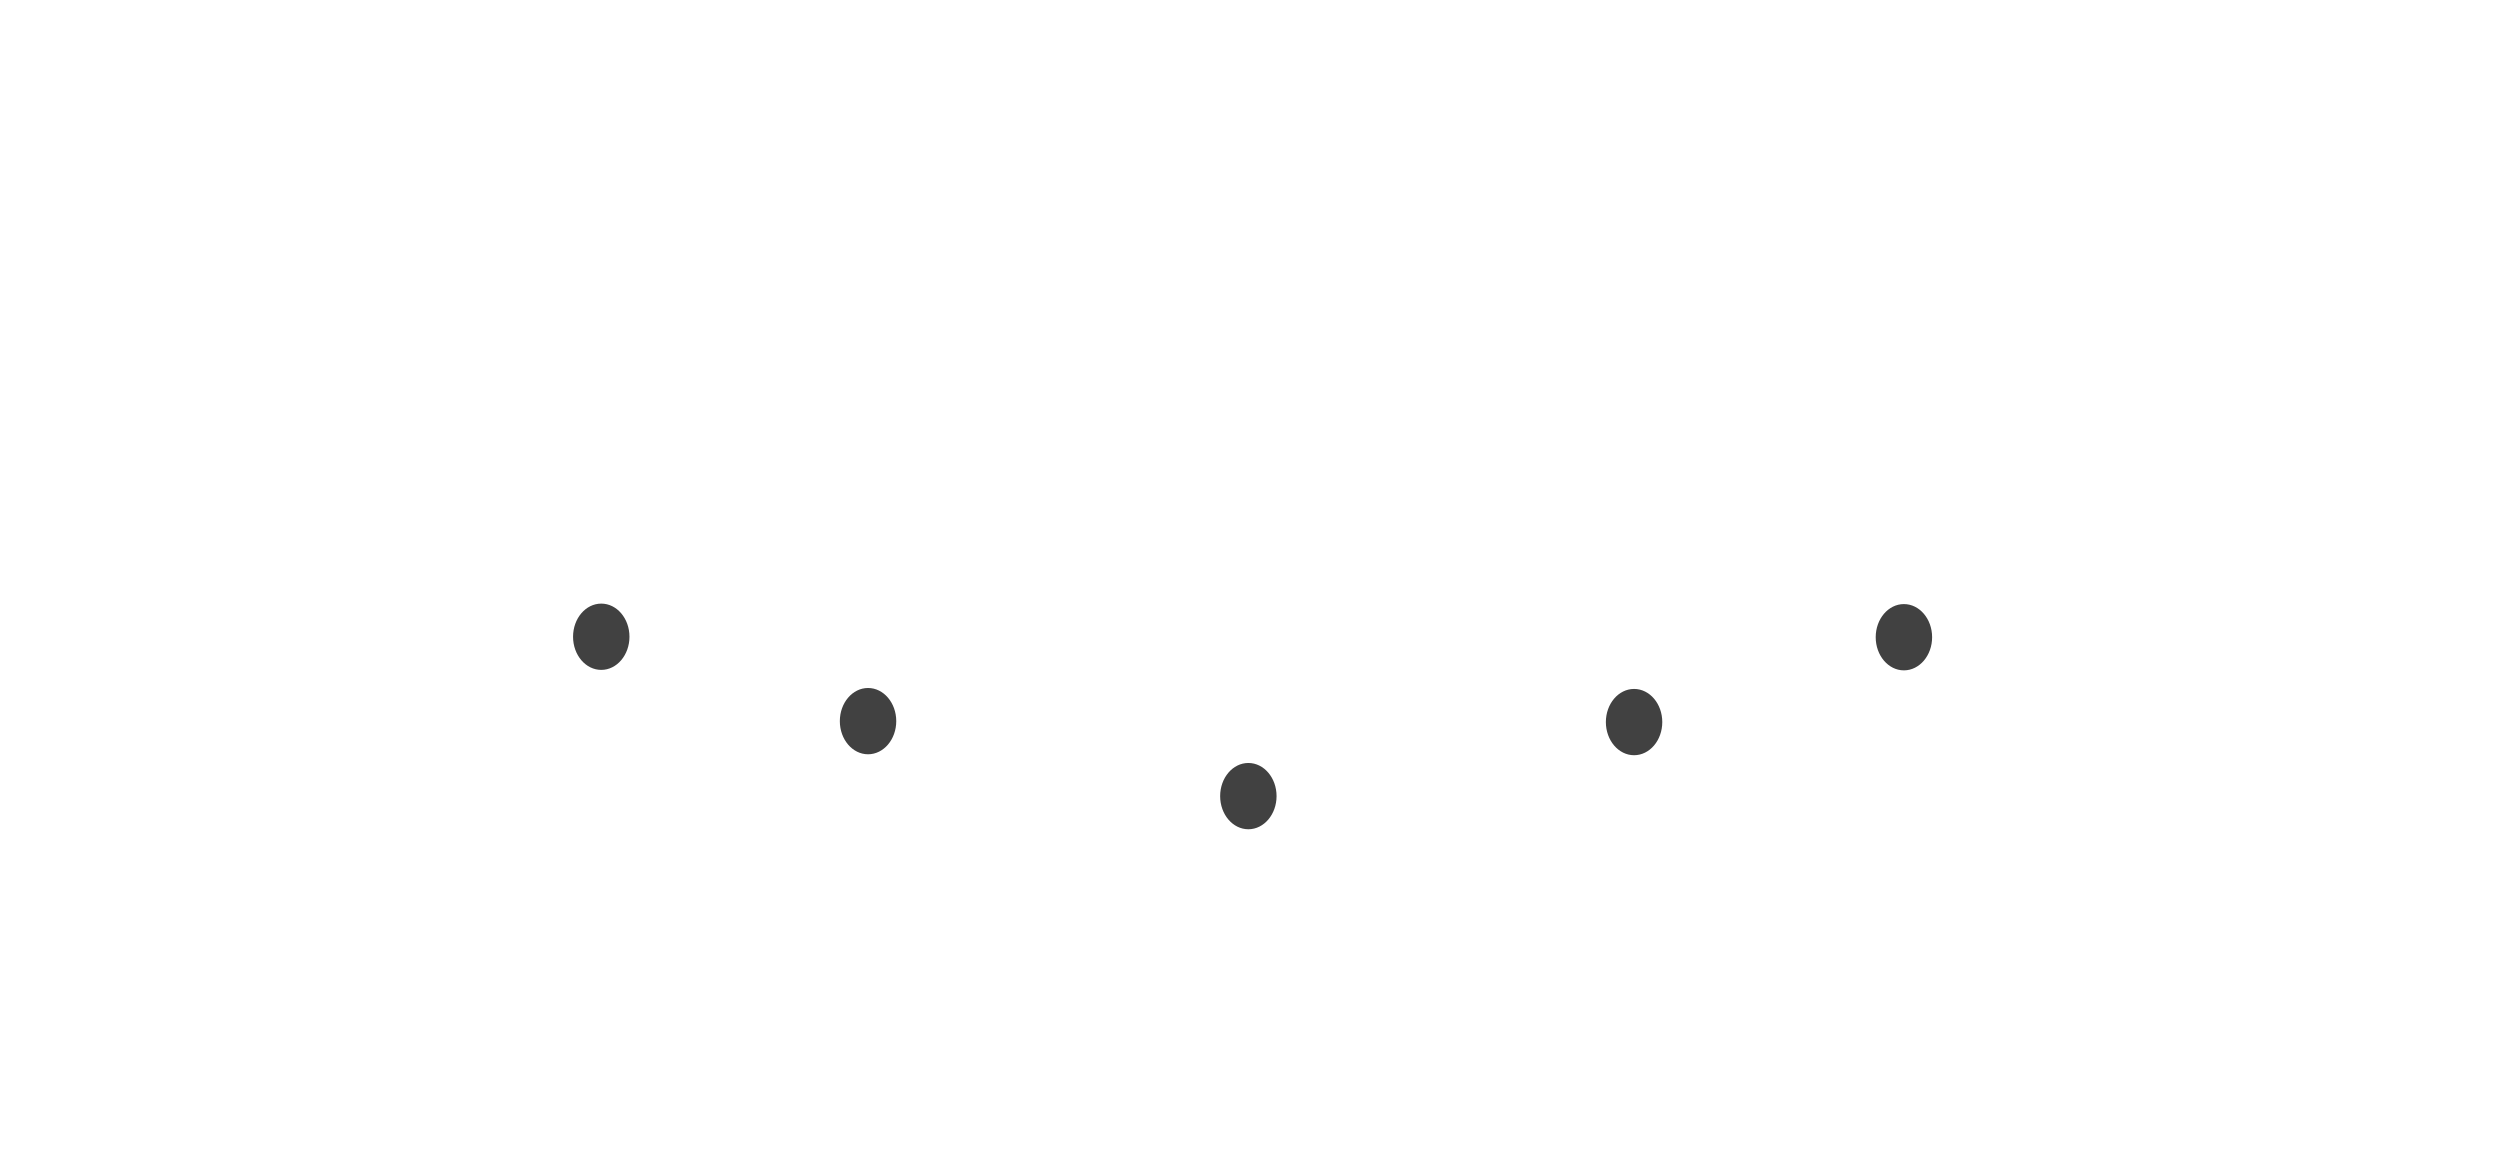
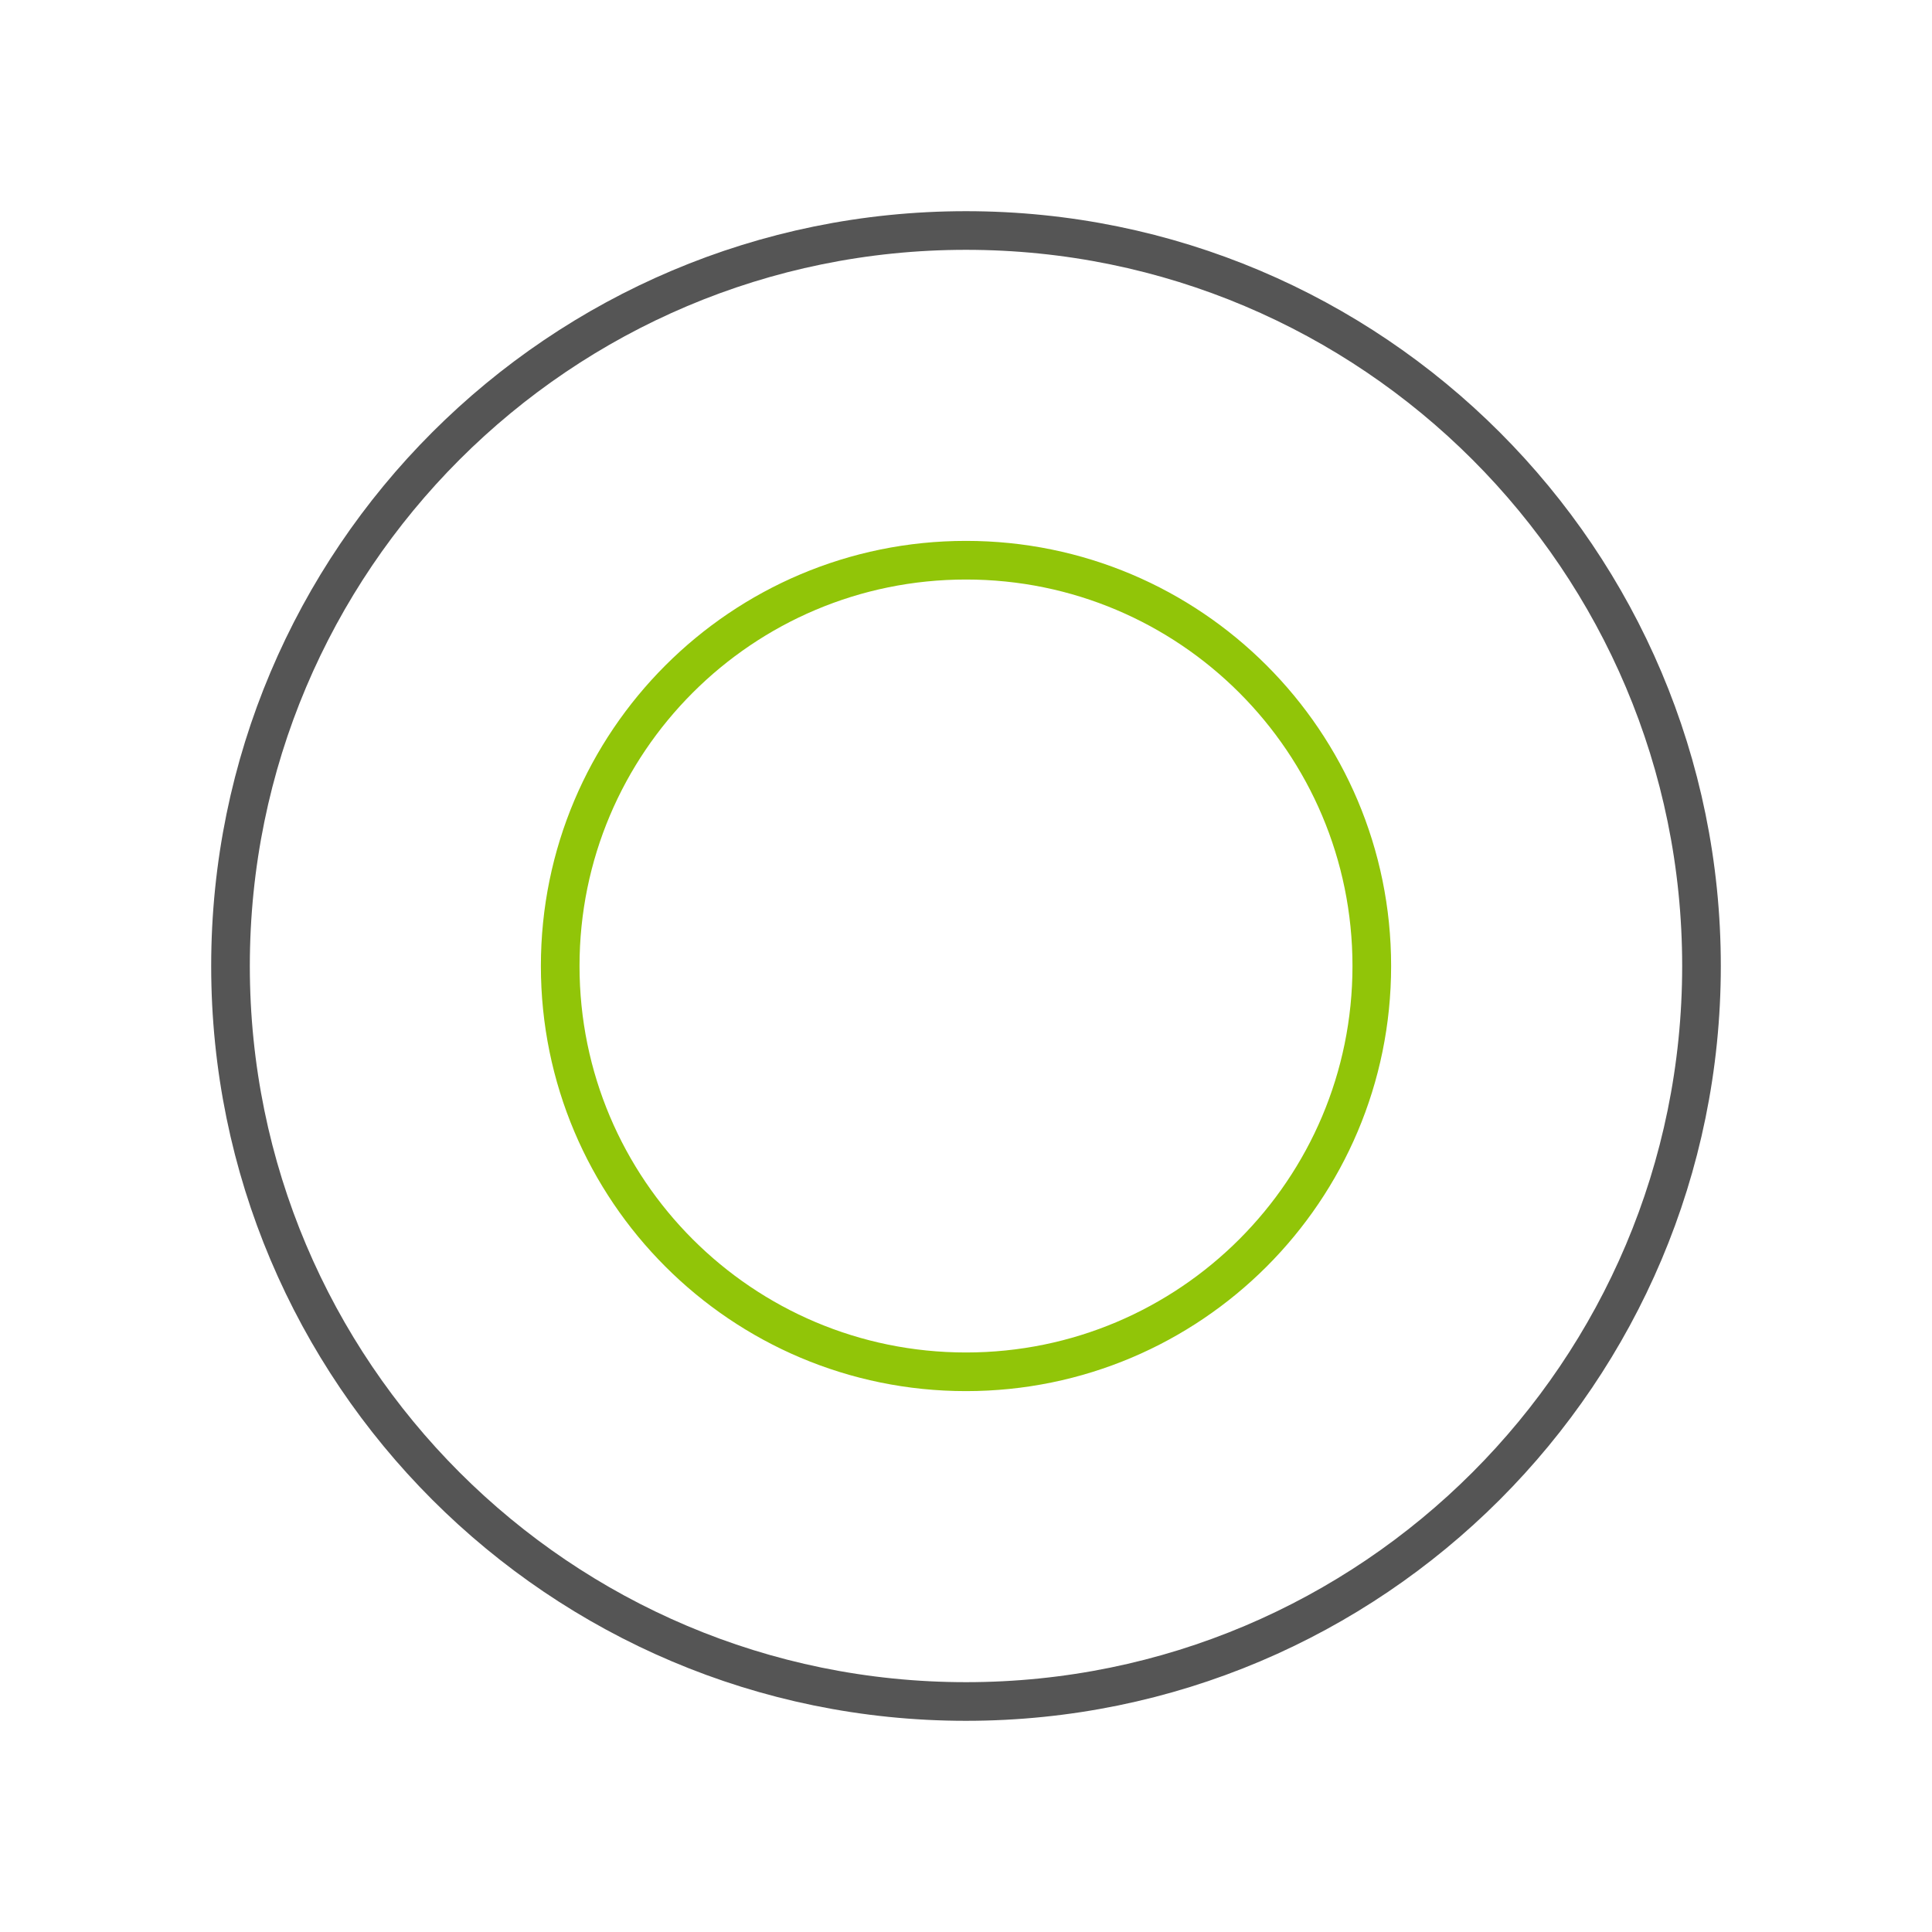
- <svg xmlns="http://www.w3.org/2000/svg" id="preloader-svg" version="1.1" x="0px" y="0px" width="1063.6px" height="497.2px" viewBox="0 0 1063.6 497.2" style="" xml:space="preserve" class=" drawsvg-initialized ">
-   <style type="text/css">
-         .st0 {
-           fill: none;
-           stroke: #F4F4F4;
-           stroke-miterlimit: 10;
-         }
- 
-         .st1 {
-           fill: none;
-           stroke: #F4F4F4;
-           stroke-width: 2;
-           stroke-miterlimit: 10;
-         }
- 
-         .st2 {
-           fill: #414141;
-         }
-       </style>
-   <defs>
-       </defs>
-   <path id="vertical-line" class="st0 line quszsbDY_0" style="" d="M533.1,0L533.1,497.2" />
-   <path id="horizontal-line" class="st1 line quszsbDY_1" style="" d="M166.9,351L897.4,351" />
-   <path id="left-triangle" class="triangle st1 quszsbDY_2" style="" d="M288.6,162.1L191.1,123.6L431.9,165.3Z" />
-   <path id="right-triangle" class="triangle st1 quszsbDY_3" style="" d="M637.1,164.7L870.2,123.6L772.7,162.1Z" />
-   <path id="curve-line" class="st1 line quszsbDY_4" d="M0.8,176.3C71.8,280.3,289.3,351.6,533.1,351c245.8-0.6,462.9-74.1,529.6-179.4" style="" />
-   <path class="teeth st1 quszsbDY_5" d="M527.1,237.7c-3.4-10.6-7.7-18.4-8.9-20.6c-1.6-2.9-5.6-9.6-12.5-18.2c-11.7-14.6-17.6-21.9-30.3-26.9             c-2.9-1.1-24.3-9.5-43.5-6.6c-9.1,1.4-14,4.8-21.6,10.2c-3.4,2.4-10.1,7.5-16.9,17.4c-6.4,9.4-8.7,16.9-11.6,26.5             c-1.3,4.3-2.1,7.6-3.6,14.3c-2.4,10.7-3.7,16.1-4.5,22.6c0,0-2.3,18.8,0.9,37.2c0.8,4.8,2,9.6,2,9.6c0.6,2.5,1.7,6.3,3.2,10.9             c0.4,1.3,0.8,2.2,1,2.9c1.8,5,2.7,7.5,3.5,8.7c2.8,4.3,10,7.1,13.4,8.3c4.5,1.7,9.5,2.9,34.8,5.9c13.8,1.6,20.7,2.5,25,2.8             c20.8,1.5,35.3,0.4,50-0.8c11-0.9,17.7-1.8,21.4-4.4c2.3-1.6,3-3.5,3.6-4.8c1.4-3.6,0.3-6.4,0-7.1c0,0,0-6.5,0-19.4             c0-33.2,0.5-37-0.9-47.5C530.2,248.1,528.4,241.7,527.1,237.7z" style="" />
-   <path class="teeth st1 quszsbDY_6" d="M370.7,243.6c-0.8-6.1-2.5-13.9-7.1-23.1c-1.4-2.9-5.2-10.3-13.1-19.4c-2.3-2.7-7.9-8.1-19-18.9             c-1.6-1.6-5.5-5.3-11.7-10c-12.1-9-17.4-9.8-20.4-10c-8-0.5-15,2.4-16.7,3.2c-5.2,2.2-7.1,4.8-9.5,9.5c-4.8,9.2-5.9,14.2-5.9,14.2             c-5.5,14.5-3.8,10.7-5.9,22.6c-0.9,5.1-1.6,10.1-1.8,47.8c-0.1,11.1,0,18.6,5.4,27.8c3.4,5.9,8,10.8,11.8,14.2             c7.3,6.6,10.2,8.8,14.3,10.5c6.6,2.6,13.3,3.6,18.9,4.4c9.6,1.4,26,2.8,35.8,1.3C379.8,312.4,373.7,266,370.7,243.6z" style="" />
-   <path class="teeth st1 quszsbDY_7" d="M256.5,203.3c-1.9-7.3-4.5-12.8-5.9-15.8c-3.8-7.6-7.9-13.1-11.9-18.5c-6.7-9-12.9-15.3-25-27.7             c-15-15.4-18.7-17.8-22.6-17.7c-6.3,0.2-10.2,7.1-15.5,16.4c-3.5,6.1-5.2,12-5.8,14.2c-0.3,0.9-1,3.5-1.6,6.8             c-0.5,2.6-1.1,7.3-1,14.3c0,1.6,0.4,5.3,1.1,12.6c0.9,8.9,1.2,11.4,1.8,18.2c0.4,4.8,0.4,4.4,0.7,7.3c0.5,5.3,1,10.1,1.9,16             c0.5,3,0.8,5.2,1.5,8.4c0.9,4.2,2.1,9.3,4.7,15.7c0.9,2.2,2.3,5.6,4.9,10c3.1,5.3,4.3,5.9,12.3,16.4c6.3,8.2,7.5,11.5,11.9,11.7             c5,0.3,12-3.5,12.9-4c1.9-1,2.5-1.6,5-2.8c3.5-1.6,5.6-1.8,7.9-2.7c5.5-2,2.9-3.9,9.2-10.8c1.8-1.9,2.7-2.5,4.8-5.1             c1.7-2,2.9-3.7,3.7-4.9c1-1.5,1.6-2.7,2.2-3.6c0.5-1,2.1-4,3.7-8c0,0,0.8-2.1,1.4-4.1C263.9,228.6,256.5,203.3,256.5,203.3z" style="" />
-   <path class="teeth st1 quszsbDY_8" d="M149.5,161.6c-3.2-2.2-4.9-4.1-5.9-5.3c-2.9-3.4-3.8-6-4.8-8.5c0,0-2.5-6.6-5.9-13.2c-0.7-1.4-3.3-5.2-8.3-12.7             c-4.9-7.2-6.4-9.3-9.5-9.5c-4.2-0.3-8.5,3-10.7,4.8c-6.2,4.8-7.7,9.7-8.3,16.9c-0.3,4-0.3,7,0,12.7c0.3,4.9,0.6,6,0.7,9.8             c0.2,5.6-0.4,8.6-0.7,12.9c-1.3,15.3,1.3,29.5,1.3,29.5c0,0,1.4,6.5,3.4,12.2c2.1,5.9,4.6,10.5,6.5,13.8c2.8,5.1,5.3,8.6,6.1,9.7             c1.2,1.7,1,1.3,3.8,4.9c5,6.6,4.5,8.4,8.6,9.6c3.3,1,7.4,1.1,10.5,1.2c0,0,5.2,0.1,9.7-0.6c14.7-2.3,18.8-14.6,24.1-20.5             c0.3-0.4,1.4-1.6,2.3-3.3c1.5-2.9,0.2-2.2-2.1-19.9c0,0-0.5-4.1-2.7-27.8c-0.2-2.4-0.2-2.6-0.2-2.9c0.2-2.2,1.1-3.1,0-4.2             c-0.9-1-2.5-1.5-3.7-1.9C157.4,167.1,153.6,164.4,149.5,161.6z" style="" />
-   <path class="teeth st1 quszsbDY_9" d="M81.6,213.6c-3.2-0.2-5.5-1.7-8.2-4.5c-3.1-3.2-4.6-5.8-5.6-7.7c-2.7-5.1-4.6-9-5-9.8c-0.7-1.4-2.9-6.2-3.6-7.7             c-5.7-11.1-6.6-30.6-7.1-42.3c-0.1-2.5-0.5-12.1-0.7-18.5c-0.2-6.3-0.2-5.8-0.2-6.3c-0.4-4.7-1-5.7-0.3-7.9c0.7-2,3.1-6.7,7.1-6.9             c4.8-0.2,10.6,6.4,13.1,11.1c2.3,4.5,1,6.2,4.8,11.6c1.6,2.3,2.2,2.5,3.6,4.8c2.8,4.7,1.5,6.2,3.6,9c2.9,3.9,9.1,3.4,11.8,7.3             c0.9,1.3,1.1,2.6,1.6,4.9c0.2,0.9,0.4,2.5,0.4,5c0,3.4-0.6,6-0.7,6.6c-0.4,2.2-0.3,6.5,0.1,15.3c0.4,9.8,0.6,14.7,0.9,16.6             c0.3,1.7,0.3,3.7,0.3,5c0.2,3.1,0.4,4.8-1.5,6.7c-0.1,0.1-0.3,0.2-0.7,0.6c-4.6,4.1-6.9,6.2-9.5,6.8             C84.7,213.4,83.3,213.7,81.6,213.6z" style="" />
-   <path class="st1 quszsbDY_10" d="M167.3,171.1" style="" />
-   <path class="teeth st1 quszsbDY_11" d="M539.1,239c3.4-10.6,7.6-18.4,8.8-20.6c1.6-2.9,5.5-9.6,12.3-18.2c11.6-14.6,17.4-21.9,29.9-26.9             c2.8-1.1,24-9.5,42.9-6.6c9,1.4,13.8,4.8,21.4,10.2c3.4,2.4,10,7.5,16.7,17.4c6.3,9.4,8.6,16.9,11.4,26.5c1.3,4.3,2,7.6,3.5,14.3             c2.4,10.7,3.6,16.1,4.4,22.6c0,0,2.3,18.8-0.9,37.2c-0.8,4.8-2,9.6-2,9.6c-0.6,2.5-1.6,6.3-3.2,10.9c-0.4,1.3-0.8,2.2-1,2.9             c-1.8,5-2.7,7.5-3.4,8.7c-2.8,4.3-9.9,7.1-13.2,8.3c-4.4,1.7-9.4,2.9-34.3,5.9c-13.6,1.6-20.5,2.5-24.7,2.8             c-20.6,1.5-34.8,0.4-49.3-0.8c-10.9-0.9-17.5-1.8-21.1-4.4c-2.3-1.6-3-3.5-3.5-4.8c-1.4-3.6-0.3-6.4,0-7.1c0,0,0-6.5,0-19.4             c0-33.2-0.5-37,0.9-47.5C536.1,249.5,537.9,243,539.1,239z" style="" />
-   <path class="teeth st1 quszsbDY_12" d="M693.5,244.9c0.8-6.1,2.5-13.9,7-23.1c1.4-2.9,5.2-10.3,12.9-19.4c2.3-2.7,7.8-8.1,18.8-18.9             c1.6-1.6,5.4-5.3,11.6-10c11.9-9,17.2-9.8,20.1-10c7.9-0.5,14.8,2.4,16.4,3.2c5.2,2.2,7,4.8,9.4,9.5c4.8,9.2,5.9,14.2,5.9,14.2             c5.4,14.5,3.7,10.7,5.9,22.6c0.9,5.1,1.6,10.1,1.8,47.8c0.1,11.1,0,18.6-5.3,27.8c-3.4,5.9-7.9,10.8-11.7,14.2             c-7.2,6.6-10.1,8.8-14.1,10.5c-6.5,2.6-13.1,3.6-18.6,4.4c-9.5,1.4-25.7,2.8-35.4,1.3C684.6,313.8,690.6,267.4,693.5,244.9z" style="" />
-   <path class="teeth st1 quszsbDY_13" d="M806.3,204.7c1.9-7.3,4.4-12.8,5.9-15.8c3.7-7.6,7.8-13.1,11.7-18.5c6.6-9,12.7-15.3,24.7-27.7             c14.8-15.4,18.4-17.8,22.3-17.7c6.2,0.2,10.1,7.1,15.3,16.4c3.4,6.1,5.1,12,5.7,14.2c0.3,0.9,1,3.5,1.5,6.8             c0.4,2.6,1.1,7.3,0.9,14.3c0,1.6-0.4,5.3-1.1,12.6c-0.9,8.9-1.1,11.4-1.8,18.2c-0.4,4.8-0.4,4.4-0.7,7.3c-0.5,5.3-1,10.1-1.9,16             c-0.5,3-0.8,5.2-1.5,8.4c-0.9,4.2-2.1,9.3-4.7,15.7c-0.9,2.2-2.3,5.6-4.8,10c-3.1,5.3-4.2,5.9-12.1,16.4             c-6.2,8.2-7.4,11.5-11.8,11.7c-5,0.3-11.8-3.5-12.8-4c-1.8-1-2.4-1.6-4.9-2.8c-3.5-1.6-5.6-1.8-7.8-2.7c-5.4-2-2.9-3.9-9.1-10.8             c-1.7-1.9-2.6-2.5-4.7-5.1c-1.7-2-2.8-3.7-3.6-4.9c-1-1.5-1.6-2.7-2.1-3.6c-0.5-1-2.1-4-3.6-8c0,0-0.8-2.1-1.3-4.1             C799,230,806.3,204.7,806.3,204.7z" style="" />
-   <path class="teeth st1 quszsbDY_14" d="M912,163c3.2-2.2,4.9-4.1,5.9-5.3c2.9-3.4,3.8-6,4.7-8.5c0,0,2.5-6.6,5.9-13.2c0.7-1.4,3.2-5.2,8.2-12.7             c4.8-7.2,6.3-9.3,9.4-9.5c4.2-0.3,8.4,3,10.6,4.8c6.1,4.8,7.6,9.7,8.2,16.9c0.3,4,0.3,7,0,12.7c-0.3,4.9-0.6,6-0.7,9.8             c-0.2,5.6,0.4,8.6,0.7,12.9c1.3,15.3-1.3,29.5-1.3,29.5c0,0-1.4,6.5-3.4,12.2c-2.1,5.9-4.6,10.5-6.4,13.8c-2.8,5.1-5.2,8.6-6,9.7             c-1.2,1.7-1,1.3-3.7,4.9c-5,6.6-4.5,8.4-8.5,9.6c-3.3,1-7.3,1.1-10.3,1.2c0,0-5.2,0.1-9.6-0.6c-14.5-2.3-18.6-14.6-23.8-20.5             c-0.3-0.4-1.4-1.6-2.3-3.3c-1.5-2.9-0.2-2.2,2.1-19.9c0,0,0.5-4.1,2.7-27.8c0.2-2.4,0.2-2.6,0.2-2.9c-0.2-2.2-1-3.1,0-4.2             c0.9-1,2.4-1.5,3.7-1.9C904.2,168.5,908,165.8,912,163z" style="" />
-   <path class="teeth st1 quszsbDY_15" d="M979.1,215c3.1-0.2,5.4-1.7,8.1-4.5c3.1-3.2,4.5-5.8,5.5-7.7c2.7-5.1,4.6-9,4.9-9.8c0.7-1.4,2.8-6.2,3.6-7.7             c5.6-11.1,6.5-30.6,7-42.3c0.1-2.5,0.5-12.1,0.7-18.5c0.2-6.3,0.2-5.8,0.2-6.3c0.4-4.7,1-5.7,0.3-7.9c-0.7-2-3.1-6.7-7-6.9             c-4.8-0.2-10.5,6.4-12.9,11.1c-2.3,4.5-0.9,6.2-4.7,11.6c-1.6,2.3-2.2,2.5-3.5,4.8c-2.8,4.7-1.5,6.2-3.5,9c-2.8,3.9-9,3.4-11.6,7.3             c-0.9,1.3-1.1,2.6-1.6,4.9c-0.2,0.9-0.4,2.5-0.4,5c0,3.4,0.6,6,0.7,6.6c0.4,2.2,0.3,6.5-0.1,15.3c-0.4,9.8-0.5,14.7-0.9,16.6             c-0.3,1.7-0.2,3.7-0.3,5c-0.2,3.1-0.4,4.8,1.5,6.7c0.1,0.1,0.3,0.2,0.7,0.6c4.5,4.1,6.8,6.2,9.4,6.8             C975.9,214.8,977.3,215.1,979.1,215z" style="" />
-   <path class="st1 quszsbDY_16" d="M894.4,172.5" style="" />
-   <path class="st2 quszsbDY_17" d="M519.1,338.7A12,14.1 0,1,1 543.1,338.7A12,14.1 0,1,1 519.1,338.7" />
-   <path class="st2 quszsbDY_18" d="M243.8,270.9A12,14.1 0,1,1 267.8,270.9A12,14.1 0,1,1 243.8,270.9" />
-   <path class="st2 quszsbDY_19" d="M357.3,306.8A12,14.1 0,1,1 381.3,306.8A12,14.1 0,1,1 357.3,306.8" />
-   <path class="st2 quszsbDY_20" d="M683.2,307.2A12,14.1 0,1,1 707.2,307.2A12,14.1 0,1,1 683.2,307.2" />
-   <path class="st2 quszsbDY_21" d="M798,271.1A12,14.1 0,1,1 822,271.1A12,14.1 0,1,1 798,271.1" />
-   <style data-made-with="vivus-instant">.quszsbDY_0{stroke-dasharray:498 500;stroke-dashoffset:499;animation:quszsbDY_draw_0 2800ms linear 0ms infinite,quszsbDY_fade 2800ms linear 0ms infinite;}.quszsbDY_1{stroke-dasharray:731 733;stroke-dashoffset:732;animation:quszsbDY_draw_1 2800ms linear 0ms infinite,quszsbDY_fade 2800ms linear 0ms infinite;}.quszsbDY_2{stroke-dasharray:493 495;stroke-dashoffset:494;animation:quszsbDY_draw_2 2800ms linear 0ms infinite,quszsbDY_fade 2800ms linear 0ms infinite;}.quszsbDY_3{stroke-dasharray:478 480;stroke-dashoffset:479;animation:quszsbDY_draw_3 2800ms linear 0ms infinite,quszsbDY_fade 2800ms linear 0ms infinite;}.quszsbDY_4{stroke-dasharray:1155 1157;stroke-dashoffset:1156;animation:quszsbDY_draw_4 2800ms linear 0ms infinite,quszsbDY_fade 2800ms linear 0ms infinite;}.quszsbDY_5{stroke-dasharray:567 569;stroke-dashoffset:568;animation:quszsbDY_draw_5 2800ms linear 0ms infinite,quszsbDY_fade 2800ms linear 0ms infinite;}.quszsbDY_6{stroke-dasharray:439 441;stroke-dashoffset:440;animation:quszsbDY_draw_6 2800ms linear 0ms infinite,quszsbDY_fade 2800ms linear 0ms infinite;}.quszsbDY_7{stroke-dasharray:410 412;stroke-dashoffset:411;animation:quszsbDY_draw_7 2800ms linear 0ms infinite,quszsbDY_fade 2800ms linear 0ms infinite;}.quszsbDY_8{stroke-dasharray:350 352;stroke-dashoffset:351;animation:quszsbDY_draw_8 2800ms linear 0ms infinite,quszsbDY_fade 2800ms linear 0ms infinite;}.quszsbDY_9{stroke-dasharray:264 266;stroke-dashoffset:265;animation:quszsbDY_draw_9 2800ms linear 0ms infinite,quszsbDY_fade 2800ms linear 0ms infinite;}.quszsbDY_10{stroke-dasharray:0 2;stroke-dashoffset:1;animation:quszsbDY_draw_10 2800ms linear 0ms infinite,quszsbDY_fade 2800ms linear 0ms infinite;}.quszsbDY_11{stroke-dasharray:564 566;stroke-dashoffset:565;animation:quszsbDY_draw_11 2800ms linear 0ms infinite,quszsbDY_fade 2800ms linear 0ms infinite;}.quszsbDY_12{stroke-dasharray:437 439;stroke-dashoffset:438;animation:quszsbDY_draw_12 2800ms linear 0ms infinite,quszsbDY_fade 2800ms linear 0ms infinite;}.quszsbDY_13{stroke-dasharray:409 411;stroke-dashoffset:410;animation:quszsbDY_draw_13 2800ms linear 0ms infinite,quszsbDY_fade 2800ms linear 0ms infinite;}.quszsbDY_14{stroke-dasharray:349 351;stroke-dashoffset:350;animation:quszsbDY_draw_14 2800ms linear 0ms infinite,quszsbDY_fade 2800ms linear 0ms infinite;}.quszsbDY_15{stroke-dasharray:263 265;stroke-dashoffset:264;animation:quszsbDY_draw_15 2800ms linear 0ms infinite,quszsbDY_fade 2800ms linear 0ms infinite;}.quszsbDY_16{stroke-dasharray:0 2;stroke-dashoffset:1;animation:quszsbDY_draw_16 2800ms linear 0ms infinite,quszsbDY_fade 2800ms linear 0ms infinite;}.quszsbDY_17{stroke-dasharray:83 85;stroke-dashoffset:84;animation:quszsbDY_draw_17 2800ms linear 0ms infinite,quszsbDY_fade 2800ms linear 0ms infinite;}.quszsbDY_18{stroke-dasharray:83 85;stroke-dashoffset:84;animation:quszsbDY_draw_18 2800ms linear 0ms infinite,quszsbDY_fade 2800ms linear 0ms infinite;}.quszsbDY_19{stroke-dasharray:83 85;stroke-dashoffset:84;animation:quszsbDY_draw_19 2800ms linear 0ms infinite,quszsbDY_fade 2800ms linear 0ms infinite;}.quszsbDY_20{stroke-dasharray:83 85;stroke-dashoffset:84;animation:quszsbDY_draw_20 2800ms linear 0ms infinite,quszsbDY_fade 2800ms linear 0ms infinite;}.quszsbDY_21{stroke-dasharray:83 85;stroke-dashoffset:84;animation:quszsbDY_draw_21 2800ms linear 0ms infinite,quszsbDY_fade 2800ms linear 0ms infinite;}@keyframes quszsbDY_draw{100%{stroke-dashoffset:0;}}@keyframes quszsbDY_fade{0%{stroke-opacity:1;}85.714%{stroke-opacity:1;}100%{stroke-opacity:0;}}@keyframes quszsbDY_draw_0{3.571%{stroke-dashoffset: 499}25%{ stroke-dashoffset: 0;}100%{ stroke-dashoffset: 0;}}@keyframes quszsbDY_draw_1{5.612%{stroke-dashoffset: 732}27.041%{ stroke-dashoffset: 0;}100%{ stroke-dashoffset: 0;}}@keyframes quszsbDY_draw_2{7.653%{stroke-dashoffset: 494}29.082%{ stroke-dashoffset: 0;}100%{ stroke-dashoffset: 0;}}@keyframes quszsbDY_draw_3{9.694%{stroke-dashoffset: 479}31.122%{ stroke-dashoffset: 0;}100%{ stroke-dashoffset: 0;}}@keyframes quszsbDY_draw_4{11.735%{stroke-dashoffset: 1156}33.163%{ stroke-dashoffset: 0;}100%{ stroke-dashoffset: 0;}}@keyframes quszsbDY_draw_5{13.776%{stroke-dashoffset: 568}35.204%{ stroke-dashoffset: 0;}100%{ stroke-dashoffset: 0;}}@keyframes quszsbDY_draw_6{15.816%{stroke-dashoffset: 440}37.245%{ stroke-dashoffset: 0;}100%{ stroke-dashoffset: 0;}}@keyframes quszsbDY_draw_7{17.857%{stroke-dashoffset: 411}39.286%{ stroke-dashoffset: 0;}100%{ stroke-dashoffset: 0;}}@keyframes quszsbDY_draw_8{19.898%{stroke-dashoffset: 351}41.327%{ stroke-dashoffset: 0;}100%{ stroke-dashoffset: 0;}}@keyframes quszsbDY_draw_9{21.939%{stroke-dashoffset: 265}43.367%{ stroke-dashoffset: 0;}100%{ stroke-dashoffset: 0;}}@keyframes quszsbDY_draw_10{23.98%{stroke-dashoffset: 1}45.408%{ stroke-dashoffset: 0;}100%{ stroke-dashoffset: 0;}}@keyframes quszsbDY_draw_11{26.02%{stroke-dashoffset: 565}47.449%{ stroke-dashoffset: 0;}100%{ stroke-dashoffset: 0;}}@keyframes quszsbDY_draw_12{28.061%{stroke-dashoffset: 438}49.49%{ stroke-dashoffset: 0;}100%{ stroke-dashoffset: 0;}}@keyframes quszsbDY_draw_13{30.102%{stroke-dashoffset: 410}51.531%{ stroke-dashoffset: 0;}100%{ stroke-dashoffset: 0;}}@keyframes quszsbDY_draw_14{32.143%{stroke-dashoffset: 350}53.571%{ stroke-dashoffset: 0;}100%{ stroke-dashoffset: 0;}}@keyframes quszsbDY_draw_15{34.184%{stroke-dashoffset: 264}55.612%{ stroke-dashoffset: 0;}100%{ stroke-dashoffset: 0;}}@keyframes quszsbDY_draw_16{36.224%{stroke-dashoffset: 1}57.653%{ stroke-dashoffset: 0;}100%{ stroke-dashoffset: 0;}}@keyframes quszsbDY_draw_17{38.265%{stroke-dashoffset: 84}59.694%{ stroke-dashoffset: 0;}100%{ stroke-dashoffset: 0;}}@keyframes quszsbDY_draw_18{40.306%{stroke-dashoffset: 84}61.735%{ stroke-dashoffset: 0;}100%{ stroke-dashoffset: 0;}}@keyframes quszsbDY_draw_19{42.347%{stroke-dashoffset: 84}63.776%{ stroke-dashoffset: 0;}100%{ stroke-dashoffset: 0;}}@keyframes quszsbDY_draw_20{44.388%{stroke-dashoffset: 84}65.816%{ stroke-dashoffset: 0;}100%{ stroke-dashoffset: 0;}}@keyframes quszsbDY_draw_21{46.429%{stroke-dashoffset: 84}67.857%{ stroke-dashoffset: 0;}100%{ stroke-dashoffset: 0;}}</style>
+ <svg xmlns="http://www.w3.org/2000/svg" style="margin: auto; background: rgb(255, 255, 255); display: block; shape-rendering: auto;" width="200px" height="200px" viewBox="0 0 100 100" preserveAspectRatio="xMidYMid">
+   <circle cx="50" cy="50" r="21.004" fill="none" stroke="#91c508" stroke-width="2">
+     <animate attributeName="r" repeatCount="indefinite" dur="1s" values="0;40" keyTimes="0;1" keySplines="0 0.2 0.8 1" calcMode="spline" begin="-0.5s" />
+     <animate attributeName="opacity" repeatCount="indefinite" dur="1s" values="1;0" keyTimes="0;1" keySplines="0.2 0 0.8 1" calcMode="spline" begin="-0.5s" />
+   </circle>
+   <circle cx="50" cy="50" r="38.069" fill="none" stroke="#555555" stroke-width="2">
+     <animate attributeName="r" repeatCount="indefinite" dur="1s" values="0;40" keyTimes="0;1" keySplines="0 0.2 0.8 1" calcMode="spline" />
+     <animate attributeName="opacity" repeatCount="indefinite" dur="1s" values="1;0" keyTimes="0;1" keySplines="0.2 0 0.8 1" calcMode="spline" />
+   </circle>
</svg>
